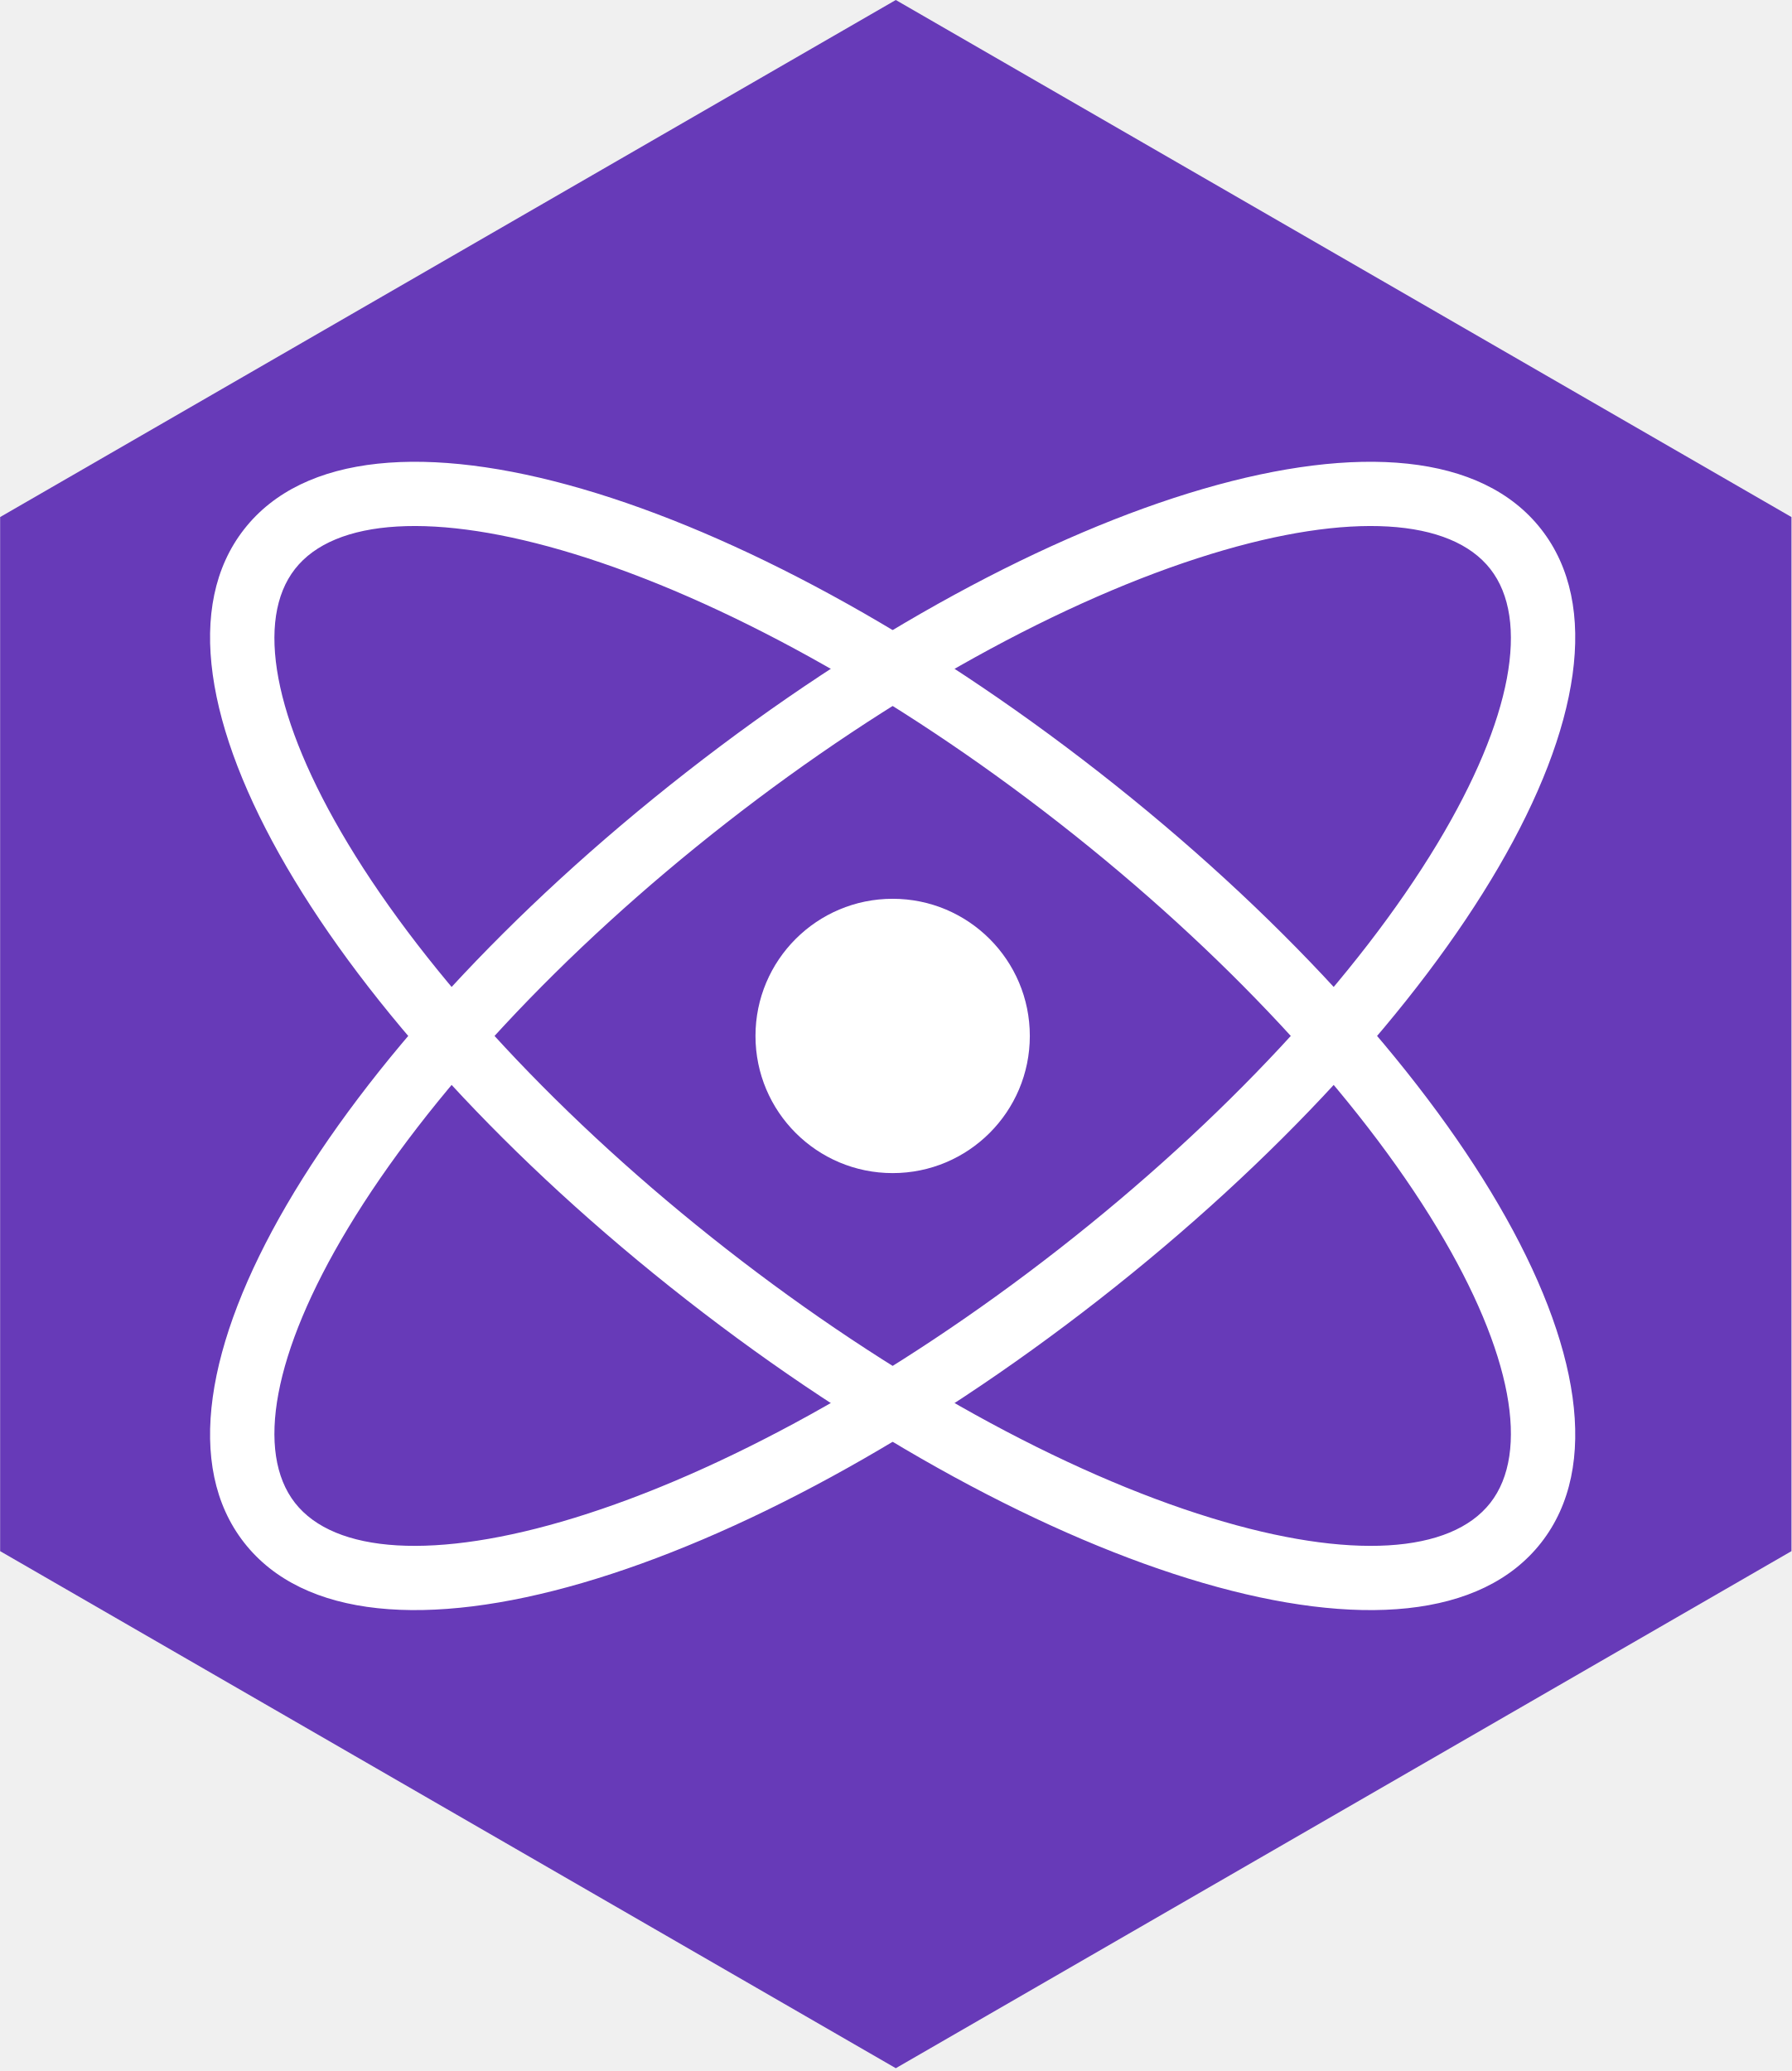
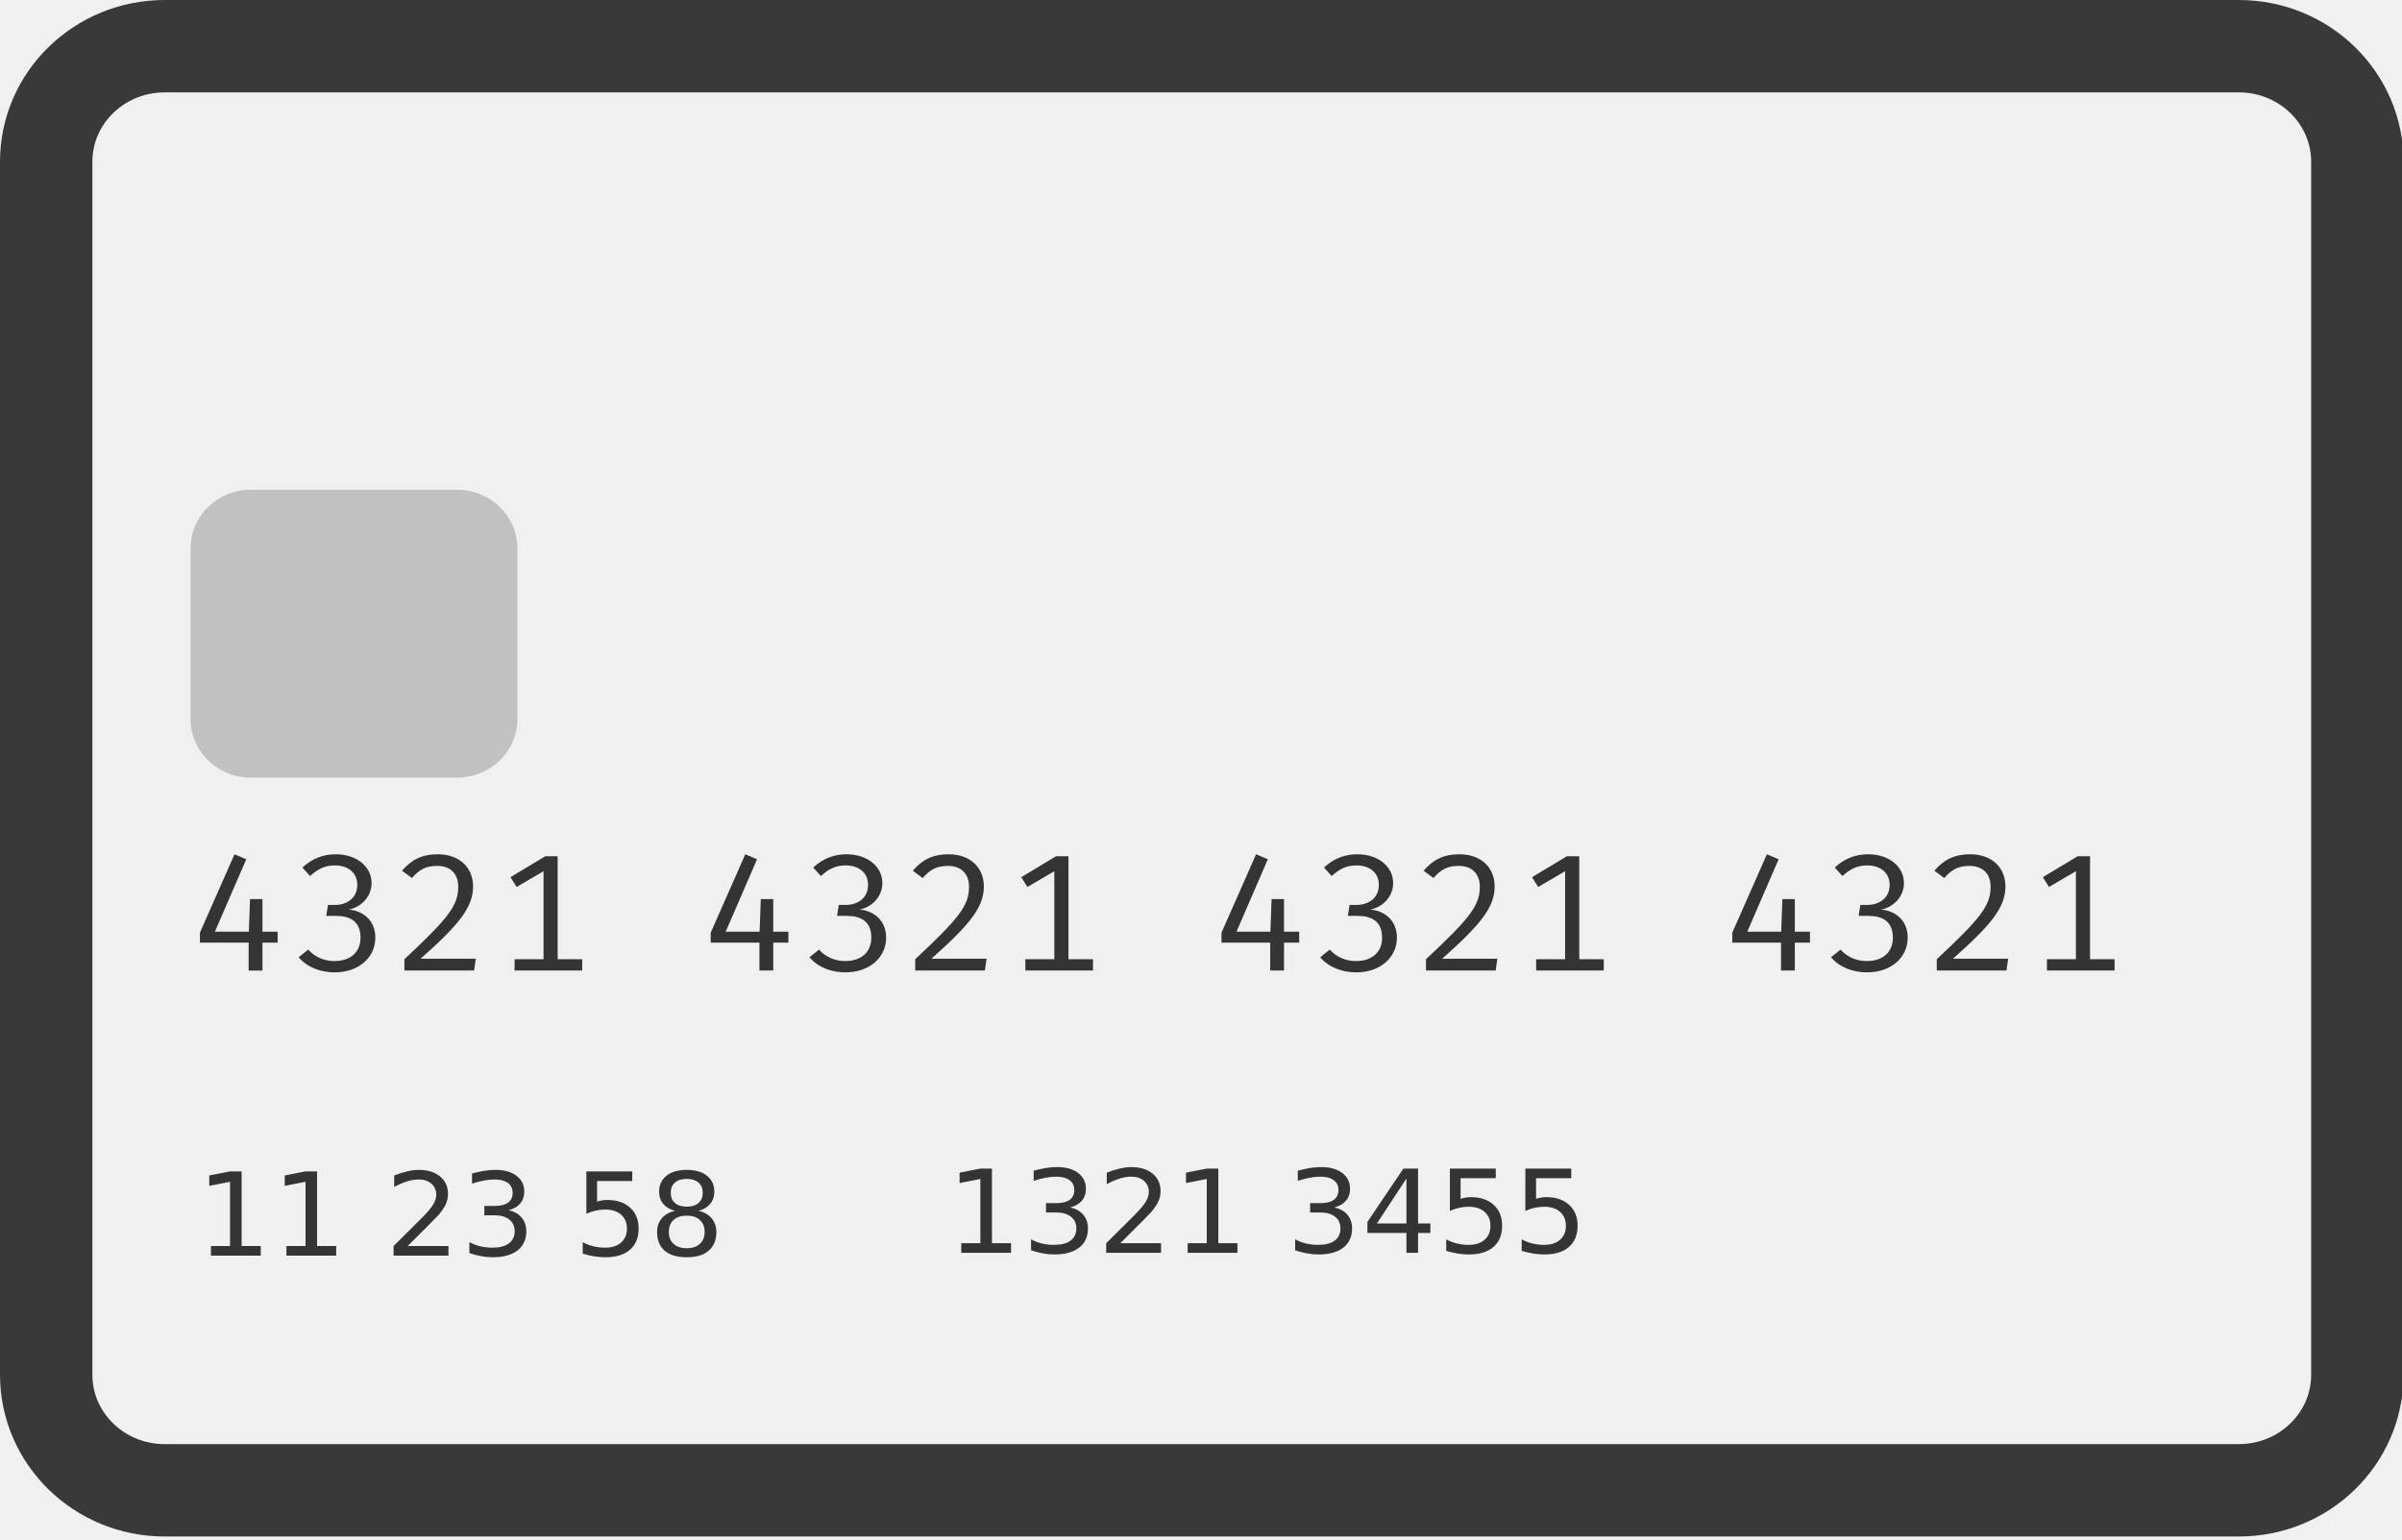
- <svg xmlns="http://www.w3.org/2000/svg" aria-hidden="true" role="img" class="iconify iconify--logos" width="27.68" height="32" preserveAspectRatio="xMidYMid meet" viewBox="0 0 256 296">
-   <path fill="#673AB8" d="m128 0l128 73.9v147.8l-128 73.9L0 221.7V73.9z" />
-   <path fill="#FFF" d="M34.865 220.478c17.016 21.78 71.095 5.185 122.15-34.704c51.055-39.888 80.24-88.345 63.224-110.126c-17.017-21.78-71.095-5.184-122.15 34.704c-51.055 39.89-80.24 88.346-63.224 110.126Zm7.27-5.68c-5.644-7.222-3.178-21.402 7.573-39.253c11.322-18.797 30.541-39.548 54.06-57.923c23.52-18.375 48.303-32.004 69.281-38.442c19.922-6.113 34.277-5.075 39.92 2.148c5.644 7.223 3.178 21.403-7.573 39.254c-11.322 18.797-30.541 39.547-54.06 57.923c-23.52 18.375-48.304 32.004-69.281 38.441c-19.922 6.114-34.277 5.076-39.92-2.147Z" />
-   <path fill="#FFF" d="M220.239 220.478c17.017-21.78-12.169-70.237-63.224-110.126C105.96 70.464 51.88 53.868 34.865 75.648c-17.017 21.78 12.169 70.238 63.224 110.126c51.055 39.889 105.133 56.485 122.15 34.704Zm-7.27-5.68c-5.643 7.224-19.998 8.262-39.92 2.148c-20.978-6.437-45.761-20.066-69.28-38.441c-23.52-18.376-42.74-39.126-54.06-57.923c-10.752-17.851-13.218-32.03-7.575-39.254c5.644-7.223 19.999-8.261 39.92-2.148c20.978 6.438 45.762 20.067 69.281 38.442c23.52 18.375 42.739 39.126 54.06 57.923c10.752 17.85 13.218 32.03 7.574 39.254Z" />
-   <path fill="#FFF" d="M127.552 167.667c10.827 0 19.603-8.777 19.603-19.604c0-10.826-8.776-19.603-19.603-19.603c-10.827 0-19.604 8.777-19.604 19.603c0 10.827 8.777 19.604 19.604 19.604Z" />
+ <svg xmlns="http://www.w3.org/2000/svg" enable-background="new 0 0 780 500" height="500" viewBox="0 0 780 500" width="780">
+   <g transform="translate(15 -254)">
+     <path d="m38.488 269h673.526c21.255 0 38.486 16.798 38.486 37.52v393.959c0 20.723-17.231 37.521-38.486 37.521h-673.526c-21.257 0-38.488-16.798-38.488-37.521v-393.959c0-20.722 17.231-37.52 38.488-37.52z" fill="none" stroke="#393939" stroke-width="30" />
+     <path d="m66.423 413.05h67.042c10.799 0 19.554 8.535 19.554 19.063v55.373c0 10.528-8.755 19.062-19.554 19.062h-67.042c-10.8 0-19.555-8.534-19.555-19.062v-55.373c0-10.528 8.755-19.063 19.555-19.063z" fill-opacity=".196" />
+     <g fill-opacity=".784">
+       <path d="m70.225 546h-4.039l-.387 10.571h-11.01l10.18-23.516-3.817-1.618-11.232 25.458v3.236h15.823v9.062h4.481v-9.062h4.924v-3.56h-4.924v-10.571zm23.768-14.562c-3.872 0-7.58 1.294-10.789 4.314l2.49 2.751c2.545-2.319 4.813-3.451 8.078-3.451 4.038 0 7.248 2.211 7.248 6.31 0 4.478-3.597 6.527-7.248 6.527h-2.269l-.553 3.56h3.208c4.482 0 7.912 1.726 7.912 7.064 0 4.639-3.153 7.605-8.52 7.605-3.098 0-6.308-1.241-8.465-3.722l-3.099 2.48c2.877 3.452 7.414 4.909 11.674 4.909 7.856 0 13.222-4.854 13.222-11.273 0-5.771-4.205-8.79-8.686-9.114 4.038-.755 7.468-4.153 7.468-8.63.003-5.07-4.534-9.33-11.671-9.33zm33.174 0c-5.145 0-8.575 1.78-11.618 5.34l3.208 2.373c2.435-2.751 4.482-3.938 8.245-3.938 4.259 0 6.804 2.589 6.804 6.742 0 6.095-3.098 10.14-17.483 23.569v3.668h22.628l.554-3.829h-17.925c12.558-11.165 17.04-16.72 17.04-23.516-.001-5.933-4.261-10.409-11.453-10.409zm34.888.646-11.287 6.796 1.992 3.183 8.741-5.124v28.586h-9.405v3.667h21.963v-3.667h-7.966v-33.44h-4.038zm74.038 13.916h-4.04l-.386 10.571h-11.01l10.179-23.516-3.817-1.618-11.231 25.457v3.236h15.822v9.062h4.483v-9.062h4.923v-3.56h-4.923zm23.767-14.562c-3.873 0-7.579 1.294-10.788 4.314l2.489 2.751c2.545-2.319 4.814-3.451 8.078-3.451 4.04 0 7.249 2.211 7.249 6.31 0 4.478-3.597 6.527-7.249 6.527h-2.268l-.552 3.56h3.208c4.481 0 7.911 1.726 7.911 7.064 0 4.639-3.153 7.605-8.52 7.605-3.098 0-6.307-1.241-8.464-3.722l-3.098 2.48c2.876 3.452 7.413 4.909 11.673 4.909 7.856 0 13.223-4.854 13.223-11.273 0-5.771-4.205-8.79-8.687-9.114 4.039-.755 7.469-4.153 7.469-8.63.001-5.07-4.536-9.33-11.674-9.33zm33.174 0c-5.145 0-8.576 1.78-11.618 5.34l3.208 2.373c2.435-2.751 4.481-3.938 8.243-3.938 4.261 0 6.806 2.589 6.806 6.742 0 6.095-3.098 10.14-17.483 23.569v3.668h22.627l.554-3.829h-17.925c12.559-11.165 17.04-16.72 17.04-23.516.001-5.933-4.258-10.409-11.452-10.409zm34.889.646-11.286 6.796 1.992 3.183 8.741-5.124v28.586h-9.406v3.667h21.964v-3.667h-7.967v-33.44h-4.038zm74.037 13.916h-4.038l-.388 10.571h-11.01l10.181-23.516-3.818-1.618-11.23 25.457v3.236h15.824v9.062h4.479v-9.062h4.925v-3.56h-4.925zm23.769-14.562c-3.872 0-7.58 1.294-10.788 4.314l2.489 2.751c2.546-2.319 4.813-3.451 8.079-3.451 4.036 0 7.245 2.211 7.245 6.31 0 4.478-3.595 6.527-7.245 6.527h-2.27l-.555 3.56h3.21c4.482 0 7.912 1.726 7.912 7.064 0 4.639-3.154 7.605-8.521 7.605-3.098 0-6.307-1.241-8.466-3.722l-3.098 2.48c2.877 3.452 7.413 4.909 11.675 4.909 7.855 0 13.222-4.854 13.222-11.273 0-5.771-4.205-8.79-8.686-9.114 4.039-.755 7.469-4.153 7.469-8.63.001-5.07-4.536-9.33-11.672-9.33zm33.173 0c-5.146 0-8.575 1.78-11.619 5.34l3.209 2.373c2.436-2.751 4.482-3.938 8.244-3.938 4.26 0 6.804 2.589 6.804 6.742 0 6.095-3.098 10.14-17.482 23.569v3.668h22.629l.553-3.829h-17.925c12.558-11.165 17.04-16.72 17.04-23.516-.001-5.933-4.26-10.409-11.453-10.409zm34.889.646-11.287 6.796 1.992 3.183 8.741-5.124v28.586h-9.405v3.667h21.964v-3.667h-7.965v-33.44h-4.04zm74.037 13.916h-4.038l-.388 10.571h-11.01l10.181-23.516-3.818-1.618-11.23 25.457v3.236h15.823v9.062h4.48v-9.062h4.925v-3.56h-4.925zm23.767-14.562c-3.87 0-7.577 1.294-10.787 4.314l2.49 2.751c2.545-2.319 4.813-3.451 8.078-3.451 4.039 0 7.248 2.211 7.248 6.31 0 4.478-3.597 6.527-7.248 6.527h-2.27l-.552 3.56h3.208c4.481 0 7.911 1.726 7.911 7.064 0 4.639-3.153 7.605-8.52 7.605-3.098 0-6.308-1.241-8.465-3.722l-3.098 2.48c2.877 3.452 7.412 4.909 11.673 4.909 7.857 0 13.223-4.854 13.223-11.273 0-5.771-4.204-8.79-8.686-9.114 4.039-.755 7.469-4.153 7.469-8.63 0-5.07-4.537-9.331-11.673-9.331h-.001zm33.175 0c-5.145 0-8.574 1.78-11.618 5.34l3.209 2.373c2.435-2.751 4.481-3.938 8.244-3.938 4.26 0 6.806 2.589 6.806 6.742 0 6.095-3.1 10.14-17.484 23.569v3.668h22.63l.553-3.829h-17.926c12.559-11.165 17.04-16.72 17.04-23.516-.001-5.933-4.262-10.409-11.454-10.409zm34.889.646-11.286 6.796 1.99 3.183 8.742-5.124v28.586h-9.405v3.667h21.966v-3.667h-7.968v-33.44h-4.039z" />
+       <path d="m52.958 639.12v-3.372l6.709-1.318h3.795v24.238h6.202v3.114h-16.16v-3.114h6.201v-20.867zm24.506 0v-3.372l6.709-1.318h3.796v24.238h6.201v3.114h-16.161v-3.114h6.202v-20.867zm39.915 19.547h13.25v3.115h-17.816v-3.114c1.949-1.958 3.91-3.907 5.883-5.844 2.492-2.456 4.059-4.037 4.697-4.747 1.215-1.33 2.061-2.454 2.538-3.37.489-.929.733-1.838.733-2.729 0-1.453-.526-2.638-1.578-3.555-1.041-.915-2.399-1.373-4.079-1.373-1.19 0-2.449.202-3.777.605-1.315.402-2.725 1.012-4.228 1.831v-3.738c1.527-.599 2.957-1.05 4.284-1.354 1.328-.307 2.543-.458 3.646-.458 2.906 0 5.225.707 6.953 2.125 1.729 1.415 2.594 3.31 2.594 5.68.005 1.101-.219 2.191-.658 3.206-.426 1.002-1.208 2.186-2.349 3.554-.314.354-1.31 1.38-2.988 3.077-2.363 2.368-4.732 4.731-7.105 7.089zm32.737-11.632c1.817.378 3.233 1.165 4.248 2.363 1.027 1.196 1.541 2.673 1.541 4.433 0 2.698-.953 4.788-2.856 6.267-1.905 1.476-4.61 2.215-8.119 2.215-1.178 0-2.393-.115-3.646-.348-1.308-.237-2.597-.574-3.852-1.007v-3.572c1.081.609 2.245 1.065 3.458 1.354 1.285.31 2.604.464 3.927.458 2.381 0 4.191-.458 5.432-1.374 1.252-.916 1.879-2.246 1.879-3.993 0-1.613-.583-2.87-1.748-3.773-1.153-.916-2.761-1.374-4.83-1.374h-3.27v-3.042h3.42c1.867 0 3.295-.36 4.286-1.08.99-.732 1.484-1.784 1.484-3.153 0-1.402-.514-2.479-1.541-3.223-1.014-.756-2.474-1.136-4.378-1.136-1.04 0-2.155.11-3.345.329-1.19.221-2.499.562-3.928 1.026v-3.298c1.329-.366 2.678-.661 4.042-.879 1.18-.188 2.374-.286 3.569-.293 2.882 0 5.162.642 6.841 1.923 1.678 1.271 2.518 2.991 2.518 5.167 0 1.515-.444 2.797-1.335 3.847-.89 1.039-2.156 1.759-3.797 2.163zm25.295-12.605h14.902v3.114h-11.425v6.705c.539-.181 1.092-.314 1.654-.402.546-.097 1.1-.146 1.654-.146 3.132 0 5.612.837 7.442 2.51 1.829 1.673 2.744 3.939 2.744 6.797 0 2.944-.94 5.234-2.819 6.87-1.879 1.624-4.529 2.436-7.95 2.436-1.178 0-2.38-.098-3.608-.292-1.277-.209-2.539-.504-3.776-.879v-3.72c1.102.59 2.275 1.039 3.494 1.338 1.204.293 2.476.438 3.815.438 2.168 0 3.885-.556 5.15-1.667 1.265-1.11 1.897-2.619 1.897-4.524s-.632-3.414-1.897-4.525c-1.266-1.111-2.983-1.667-5.15-1.667-1.015 0-2.03.109-3.043.33-1.06.238-2.093.582-3.082 1.025zm32.586 14.363c-1.804 0-3.226.469-4.266 1.409-1.027.941-1.54 2.237-1.54 3.886s.513 2.943 1.54 3.883c1.04.94 2.463 1.411 4.266 1.411 1.805 0 3.227-.471 4.267-1.41 1.039-.952 1.559-2.248 1.559-3.884 0-1.648-.52-2.944-1.559-3.886-1.028-.939-2.451-1.409-4.267-1.409zm-3.795-1.575c-1.628-.392-2.901-1.131-3.815-2.218-.903-1.086-1.354-2.411-1.354-3.975 0-2.186.795-3.914 2.387-5.186 1.604-1.27 3.795-1.904 6.577-1.904 2.795 0 4.986.635 6.578 1.904 1.592 1.271 2.386 3 2.386 5.186 0 1.563-.456 2.889-1.371 3.977-.902 1.085-2.161 1.824-3.777 2.216 1.829.416 3.251 1.228 4.266 2.435 1.027 1.21 1.541 2.688 1.541 4.436 0 2.65-.833 4.685-2.499 6.101-1.654 1.416-4.028 2.124-7.123 2.124-3.094 0-5.474-.708-7.14-2.124-1.655-1.416-2.481-3.45-2.481-6.101 0-1.747.513-3.226 1.541-4.436 1.025-1.208 2.454-2.019 4.284-2.435zm-1.391-5.843c0 1.415.452 2.52 1.353 3.314.915.795 2.192 1.192 3.833 1.192 1.63 0 2.901-.397 3.816-1.192.926-.795 1.39-1.899 1.39-3.315 0-1.418-.464-2.522-1.39-3.316-.914-.795-2.186-1.191-3.816-1.191-1.641 0-2.918.396-3.833 1.191-.903.794-1.353 1.898-1.353 3.317z" />
+       <path d="m296.61 638.21v-3.371l6.709-1.32h3.796v24.238h6.201v3.114h-16.162v-3.114h6.201v-20.867zm35.894 7.912c1.816.38 3.232 1.168 4.248 2.365 1.027 1.196 1.54 2.675 1.54 4.433 0 2.699-.952 4.788-2.856 6.267-1.904 1.478-4.609 2.217-8.118 2.217-1.177 0-2.392-.116-3.647-.349-1.308-.237-2.596-.574-3.852-1.008v-3.573c1.083.61 2.246 1.066 3.459 1.356 1.285.311 2.604.464 3.928.459 2.38 0 4.19-.459 5.431-1.375 1.252-.916 1.879-2.247 1.879-3.994 0-1.611-.583-2.869-1.748-3.773-1.152-.916-2.763-1.374-4.83-1.374h-3.27v-3.041h3.42c1.867 0 3.295-.361 4.286-1.081.988-.732 1.484-1.783 1.484-3.152 0-1.404-.515-2.478-1.542-3.224-1.015-.756-2.475-1.134-4.378-1.134-1.04 0-2.155.108-3.346.327-1.19.221-2.5.564-3.926 1.027v-3.298c1.328-.366 2.677-.66 4.039-.88 1.18-.188 2.375-.286 3.57-.293 2.883 0 5.164.642 6.841 1.923 1.679 1.271 2.518 2.993 2.518 5.167 0 1.515-.444 2.797-1.333 3.847-.89 1.039-2.156 1.76-3.797 2.163zm16.275 11.635h13.25v3.114h-17.816v-3.114c1.95-1.96 3.91-3.906 5.882-5.845 2.493-2.455 4.059-4.036 4.698-4.745 1.216-1.331 2.06-2.453 2.536-3.369.489-.93.733-1.839.733-2.73 0-1.454-.525-2.639-1.577-3.555-1.04-.916-2.4-1.374-4.079-1.374-1.191 0-2.45.201-3.778.605-1.315.404-2.725 1.013-4.229 1.832v-3.737c1.529-.599 2.957-1.051 4.285-1.356s2.544-.458 3.646-.458c2.906 0 5.225.708 6.954 2.125 1.728 1.418 2.593 3.31 2.593 5.68.005 1.102-.219 2.191-.657 3.206-.426 1.002-1.208 2.186-2.349 3.556-.313.354-1.308 1.378-2.989 3.077-2.362 2.367-4.729 4.73-7.103 7.091zm21.348-19.547v-3.371l6.709-1.32h3.795v24.238h6.202v3.114h-16.162v-3.114h6.203v-20.867zm48.146 7.912c1.816.38 3.233 1.168 4.247 2.365 1.028 1.196 1.543 2.675 1.543 4.433 0 2.699-.953 4.788-2.858 6.267-1.904 1.478-4.61 2.217-8.118 2.217-1.178 0-2.393-.116-3.646-.349-1.309-.237-2.598-.574-3.853-1.008v-3.573c1.08.61 2.244 1.066 3.458 1.356 1.285.311 2.604.464 3.928.459 2.379 0 4.19-.459 5.431-1.375 1.254-.916 1.88-2.247 1.88-3.994 0-1.611-.583-2.869-1.747-3.773-1.153-.916-2.764-1.374-4.831-1.374h-3.269v-3.041h3.419c1.867 0 3.295-.361 4.284-1.081.99-.732 1.485-1.783 1.485-3.152 0-1.404-.515-2.478-1.541-3.224-1.015-.756-2.474-1.134-4.379-1.134-1.039 0-2.155.108-3.345.327-1.191.221-2.5.564-3.929 1.027v-3.298c1.33-.366 2.679-.66 4.042-.88 1.181-.188 2.374-.286 3.569-.293 2.883 0 5.162.642 6.841 1.923 1.68 1.271 2.519 2.993 2.519 5.167 0 1.515-.444 2.797-1.334 3.847-.89 1.039-2.156 1.76-3.797 2.163v-.002zm23.435-9.379-9.583 14.602h9.583zm-.996-3.224h4.773v17.826h4.003v3.078h-4.003v6.448h-3.776v-6.448h-12.667v-3.572zm15.11 0h14.901v3.114h-11.426v6.707c.539-.181 1.092-.316 1.654-.404.546-.097 1.099-.146 1.653-.146 3.133 0 5.613.836 7.442 2.509 1.827 1.674 2.743 3.94 2.743 6.797 0 2.943-.938 5.234-2.818 6.87-1.88 1.624-4.528 2.438-7.949 2.438-1.178 0-2.381-.097-3.608-.293-1.278-.211-2.54-.505-3.778-.88v-3.72c1.103.59 2.277 1.04 3.496 1.338 1.202.293 2.474.44 3.815.44 2.167 0 3.883-.557 5.148-1.667 1.267-1.112 1.898-2.621 1.898-4.526s-.632-3.414-1.898-4.524c-1.266-1.111-2.981-1.667-5.148-1.667-1.016 0-2.03.109-3.044.329-1.062.24-2.094.583-3.082 1.025v-13.74zm24.504 0h14.904v3.114h-11.427v6.707c.537-.181 1.09-.316 1.652-.404.546-.097 1.1-.146 1.655-.146 3.131 0 5.61.836 7.44 2.509 1.829 1.674 2.743 3.94 2.743 6.797 0 2.943-.938 5.234-2.818 6.87-1.879 1.624-4.529 2.438-7.948 2.438-1.179 0-2.381-.097-3.608-.293-1.278-.211-2.54-.505-3.778-.88v-3.72c1.103.59 2.277 1.04 3.496 1.338 1.203.293 2.475.44 3.814.44 2.168 0 3.885-.557 5.148-1.667 1.267-1.112 1.899-2.621 1.899-4.526s-.633-3.414-1.899-4.524c-1.264-1.111-2.98-1.667-5.148-1.667-1.015 0-2.03.109-3.044.329-1.061.24-2.094.583-3.083 1.025z" />
+     </g>
+   </g>
</svg>
